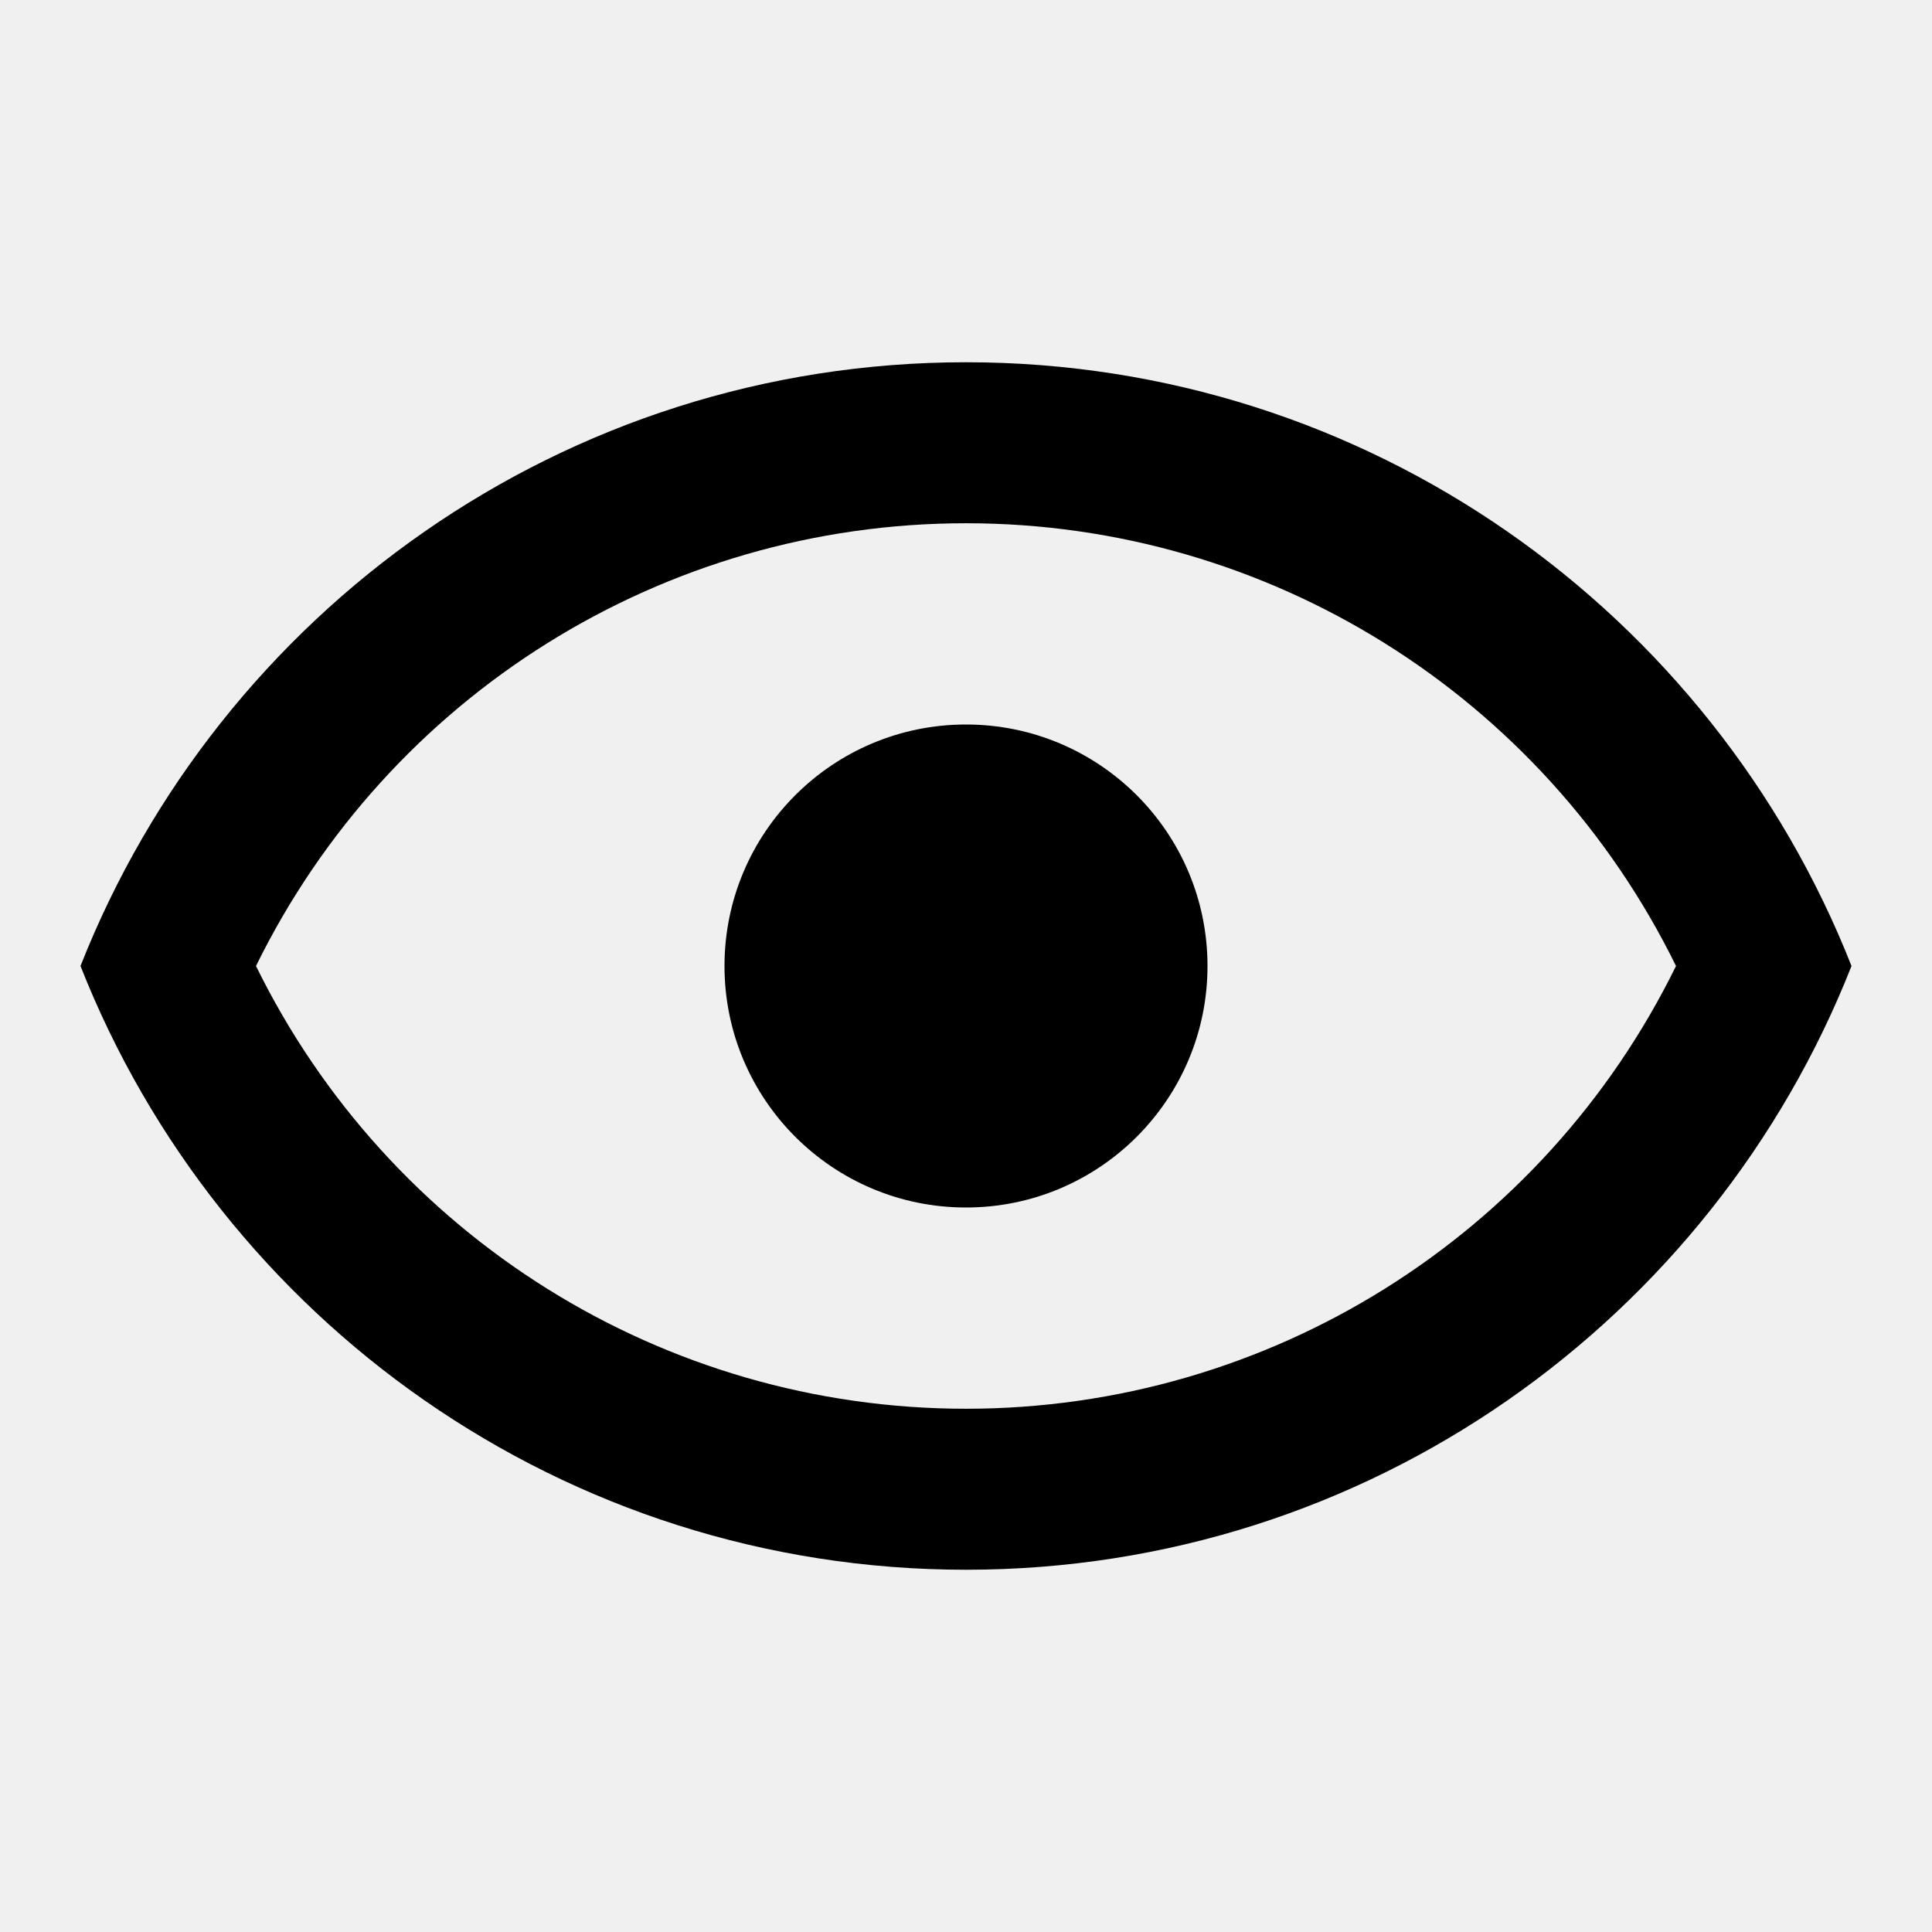
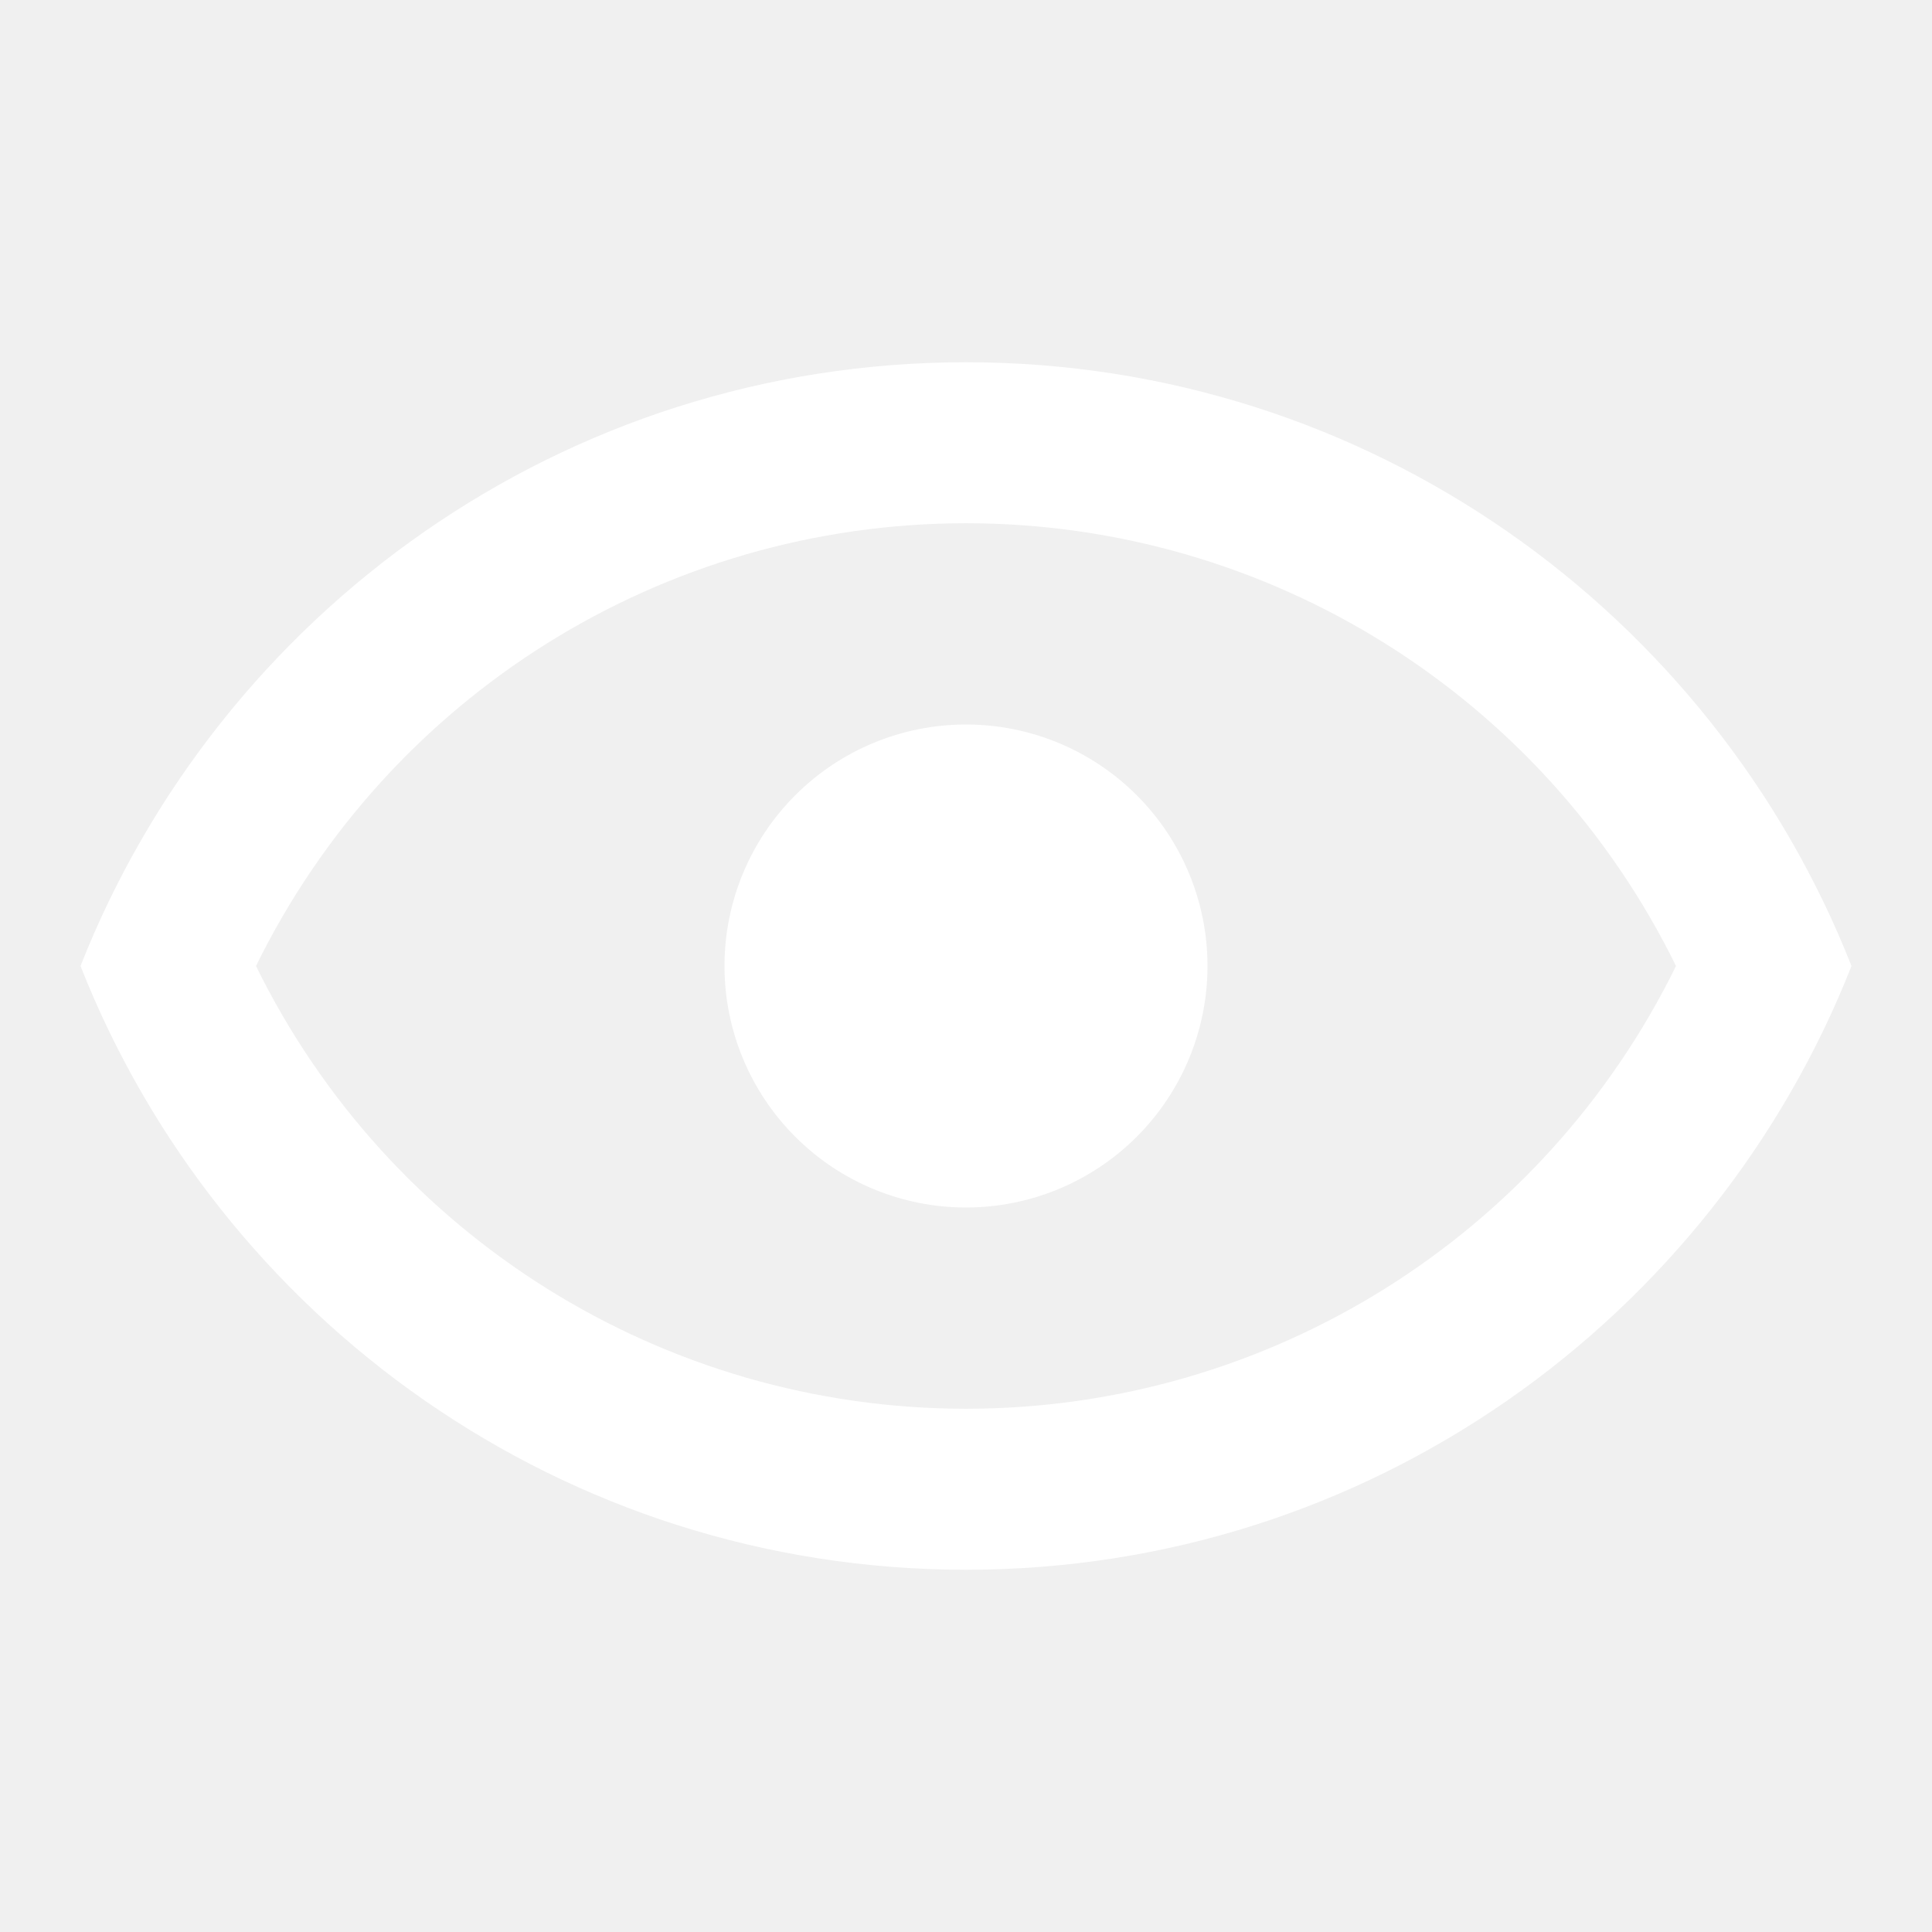
- <svg xmlns="http://www.w3.org/2000/svg" version="1.1" width="24" height="24" viewBox="0 0 24 24">
-   <path d="M12,9A3,3 0 0,1 15,12A3,3 0 0,1 12,15A3,3 0 0,1 9,12A3,3 0 0,1 12,9M12,4.5C17,4.5 21.27,7.61 23,12C21.27,16.39 17,19.5 12,19.5C7,19.5 2.73,16.39 1,12C2.73,7.61 7,4.5 12,4.5M3.18,12C4.83,15.36 8.24,17.5 12,17.5C15.76,17.5 19.17,15.36 20.82,12C19.17,8.64 15.76,6.5 12,6.5C8.24,6.5 4.83,8.64 3.18,12Z" />
+ <svg xmlns="http://www.w3.org/2000/svg" width="24" height="24" viewBox="0 0 24 24" fill="none">
+   <path d="M12 9C12.796 9 13.559 9.316 14.121 9.879C14.684 10.441 15 11.204 15 12C15 12.796 14.684 13.559 14.121 14.121C13.559 14.684 12.796 15 12 15C11.204 15 10.441 14.684 9.879 14.121C9.316 13.559 9 12.796 9 12C9 11.204 9.316 10.441 9.879 9.879C10.441 9.316 11.204 9 12 9V9ZM12 4.5C17 4.5 21.27 7.61 23 12C21.27 16.39 17 19.5 12 19.5C7 19.5 2.73 16.39 1 12C2.73 7.61 7 4.5 12 4.5ZM3.18 12C4.83 15.36 8.24 17.5 12 17.5C15.76 17.5 19.17 15.36 20.82 12C19.17 8.64 15.76 6.5 12 6.5C8.24 6.5 4.83 8.64 3.18 12Z" fill="white" />
</svg>
